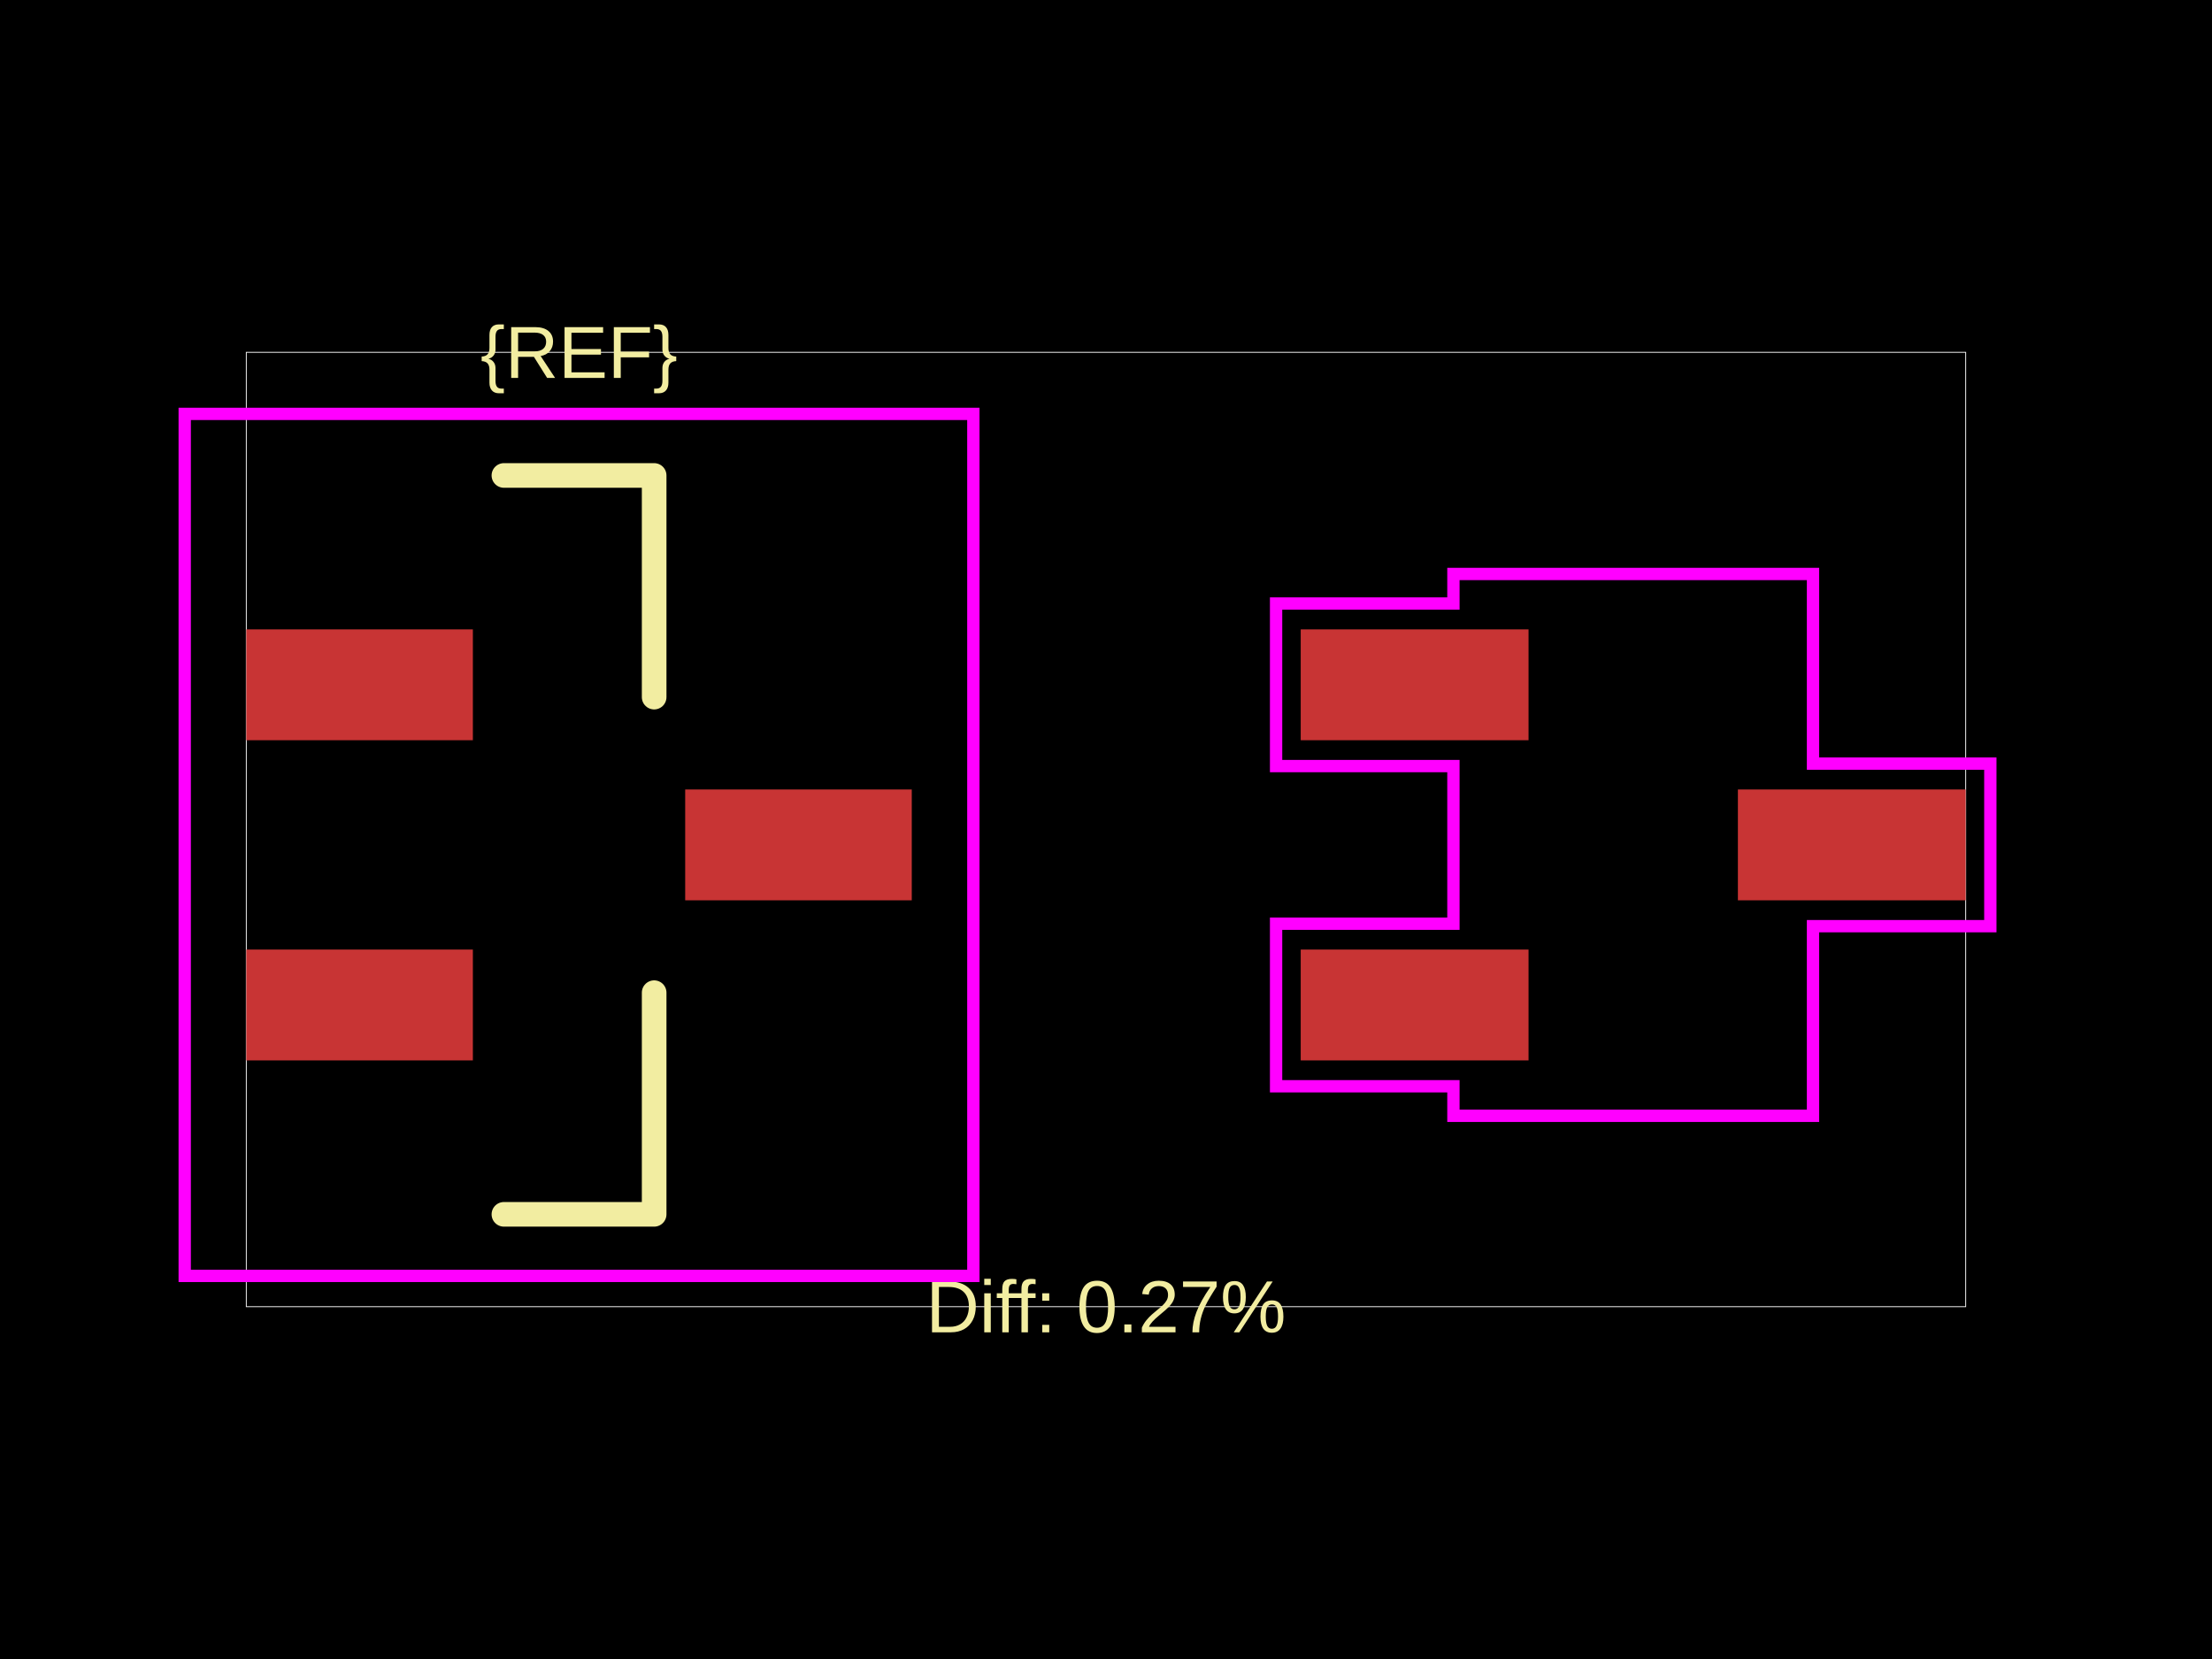
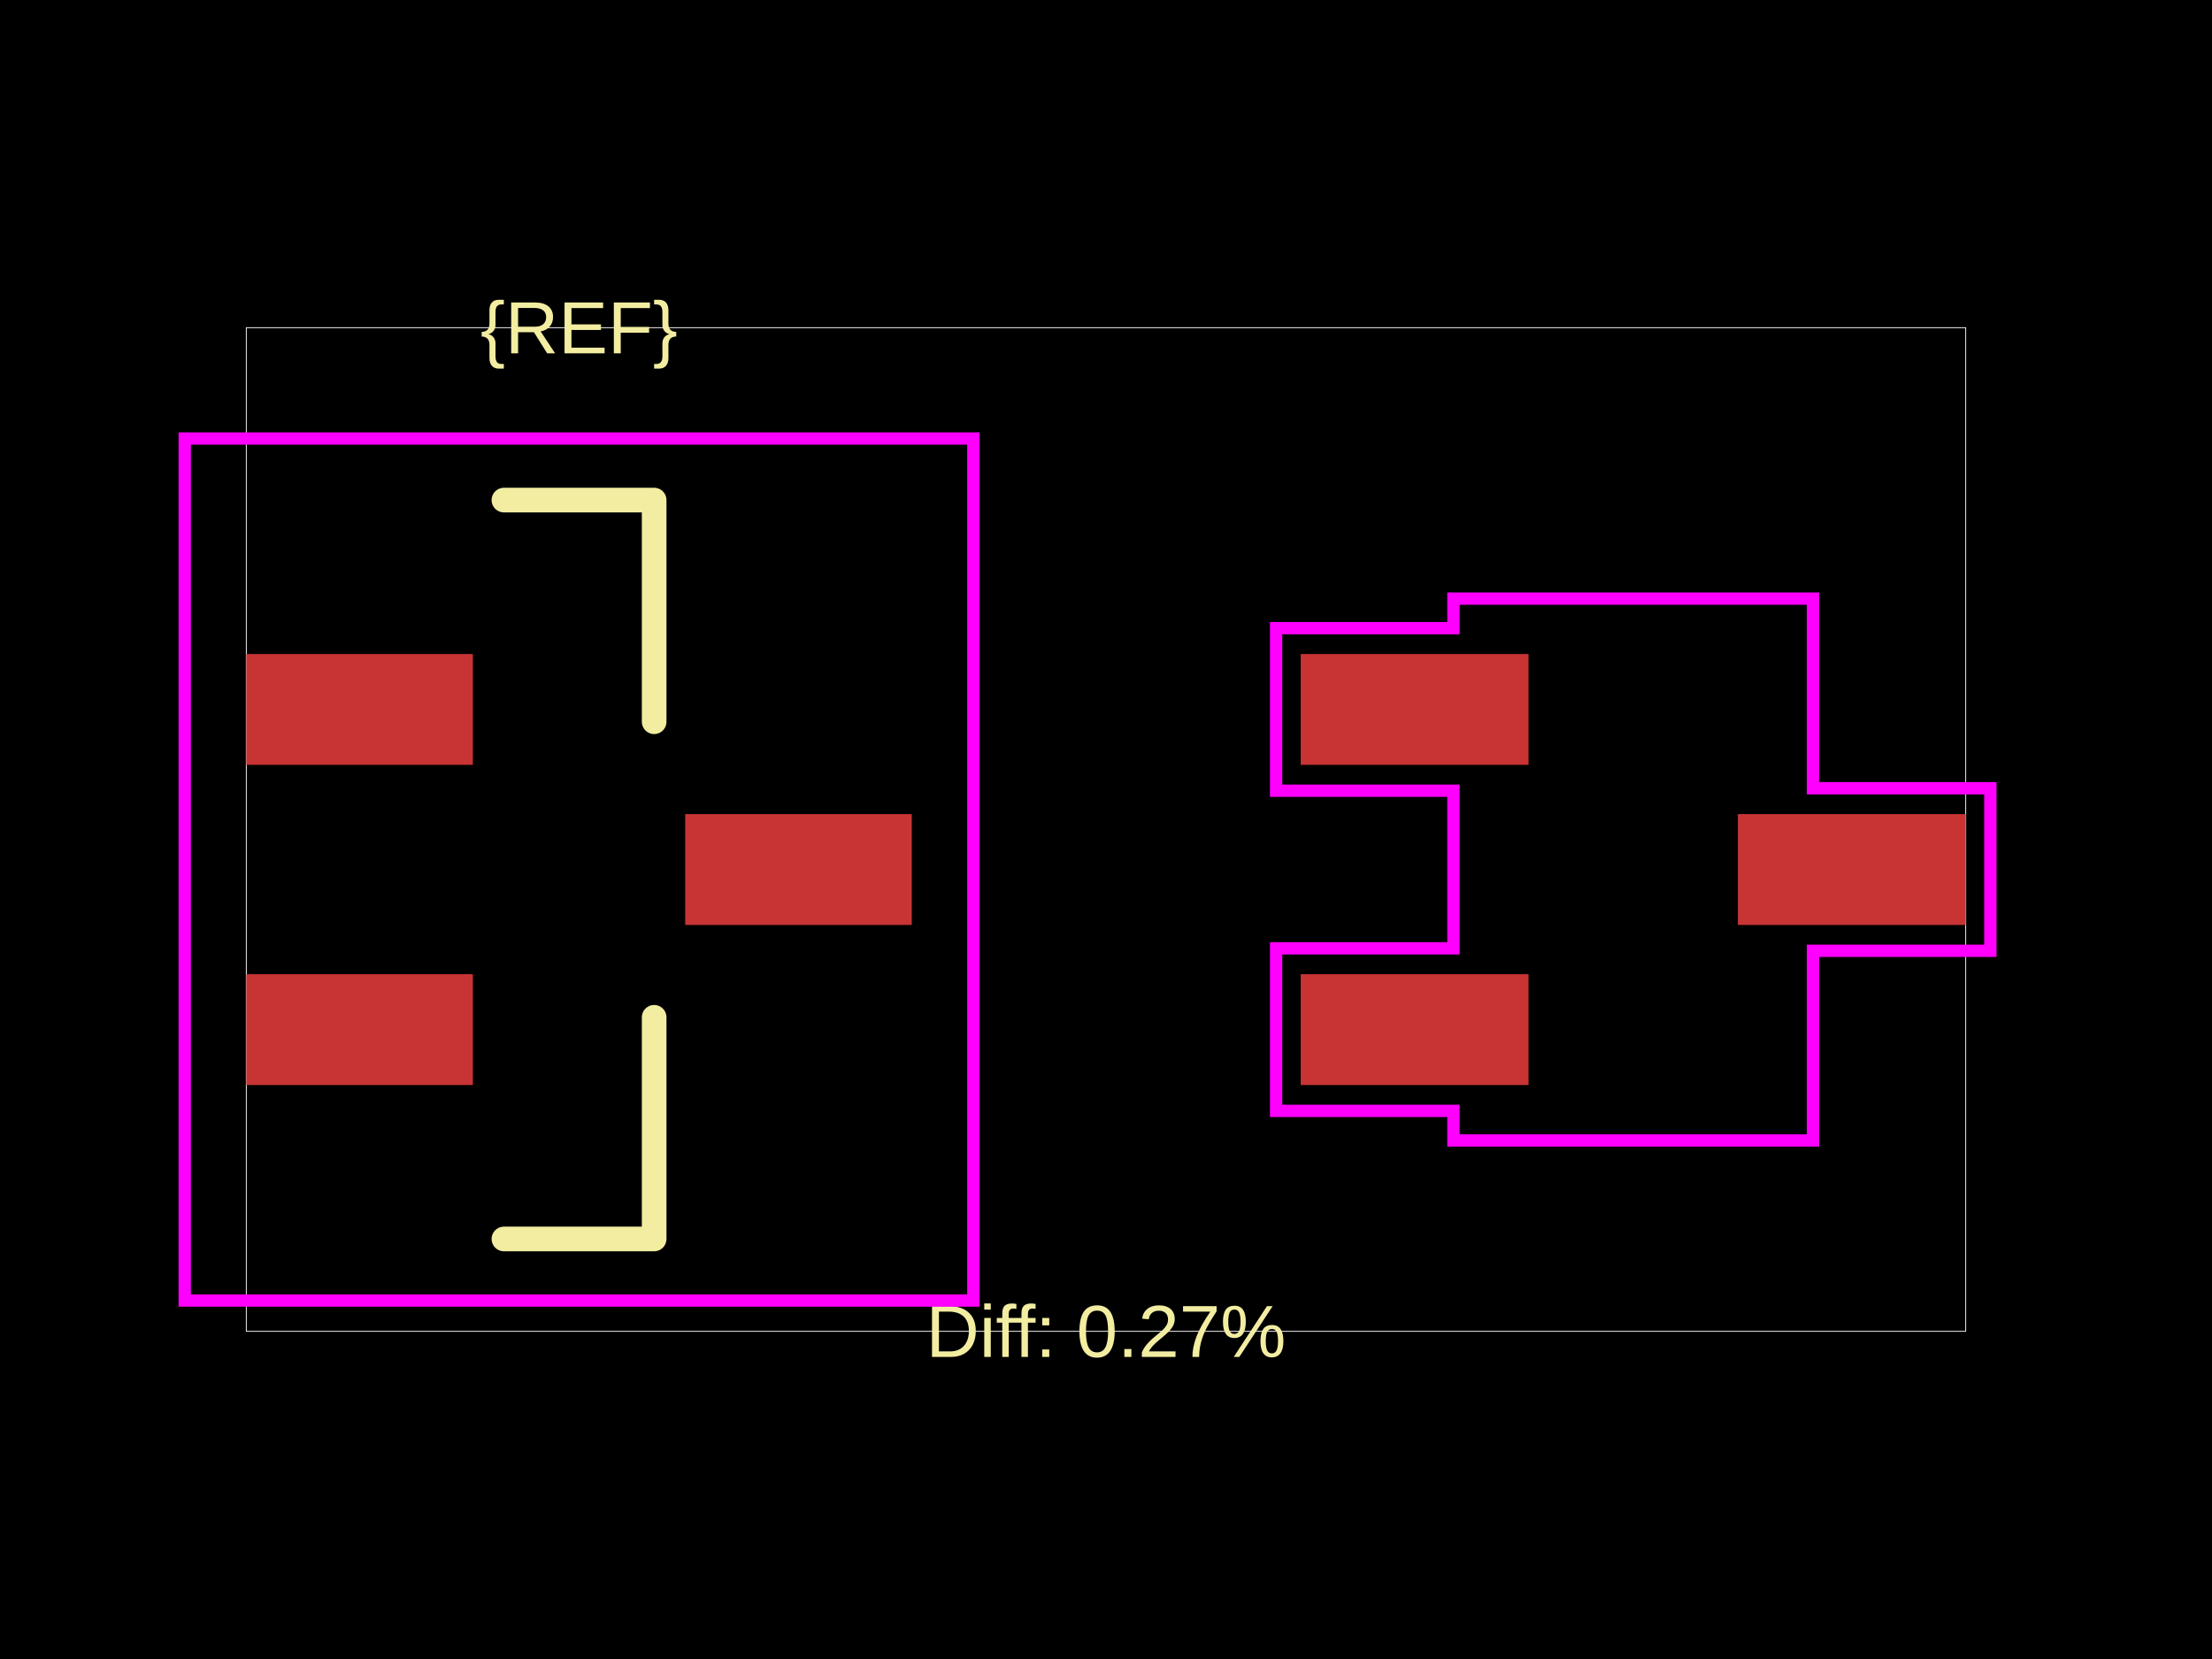
<svg xmlns="http://www.w3.org/2000/svg" width="800" height="600">
  <style />
  <rect class="boundary" x="0" y="0" fill="#000" width="800" height="600" data-type="pcb_background" data-pcb-layer="global" />
-   <rect class="pcb-boundary" fill="none" stroke="#fff" stroke-width="0.3" x="89.075" y="127.417" width="621.85" height="345.165" data-type="pcb_boundary" data-pcb-layer="global" />
-   <rect class="pcb-pad" fill="rgb(200, 52, 52)" x="89.075" y="227.627" width="81.949" height="40.084" data-type="pcb_smtpad" data-pcb-layer="top" />
-   <rect class="pcb-pad" fill="rgb(200, 52, 52)" x="89.075" y="343.424" width="81.949" height="40.084" data-type="pcb_smtpad" data-pcb-layer="top" />
-   <rect class="pcb-pad" fill="rgb(200, 52, 52)" x="247.806" y="285.525" width="81.949" height="40.084" data-type="pcb_smtpad" data-pcb-layer="top" />
-   <rect class="pcb-pad" fill="rgb(200, 52, 52)" x="470.423" y="227.627" width="82.394" height="40.084" data-type="pcb_smtpad" data-pcb-layer="top" />
-   <rect class="pcb-pad" fill="rgb(200, 52, 52)" x="470.423" y="343.424" width="82.394" height="40.084" data-type="pcb_smtpad" data-pcb-layer="top" />
-   <rect class="pcb-pad" fill="rgb(200, 52, 52)" x="628.531" y="285.525" width="82.394" height="40.084" data-type="pcb_smtpad" data-pcb-layer="top" />
-   <path class="pcb-silkscreen pcb-silkscreen-top" d="M 182.247 171.955 L 236.583 171.955 L 236.583 252.122" fill="none" stroke="#f2eda1" stroke-width="8.907" stroke-linecap="round" stroke-linejoin="round" data-pcb-component-id="" data-pcb-silkscreen-path-id="silkscreen_path_1" data-type="pcb_silkscreen_path" data-pcb-layer="top" />
-   <path class="pcb-silkscreen pcb-silkscreen-top" d="M 182.247 439.179 L 236.583 439.179 L 236.583 359.012" fill="none" stroke="#f2eda1" stroke-width="8.907" stroke-linecap="round" stroke-linejoin="round" data-pcb-component-id="" data-pcb-silkscreen-path-id="silkscreen_path_2" data-type="pcb_silkscreen_path" data-pcb-layer="top" />
-   <text x="0" y="0" dx="0" dy="0" fill="#f2eda1" font-family="Arial, sans-serif" font-size="26.722" text-anchor="middle" dominant-baseline="central" transform="matrix(1,0,0,1,209.415,127.4175)" class="pcb-silkscreen-text pcb-silkscreen-top" data-pcb-silkscreen-text-id="pcb_component_1" stroke="none" data-type="pcb_silkscreen_text" data-pcb-layer="top">{REF}</text>
-   <text x="0" y="0" dx="0" dy="0" fill="#f2eda1" font-family="Arial, sans-serif" font-size="26.722" text-anchor="middle" dominant-baseline="central" transform="matrix(1,0,0,1,400,472.5825)" class="pcb-silkscreen-text pcb-silkscreen-top" data-pcb-silkscreen-text-id="" stroke="none" data-type="pcb_silkscreen_text" data-pcb-layer="top">Diff: 0.27%</text>
-   <rect x="66.806" y="149.686" width="285.218" height="311.762" class="pcb-courtyard-rect pcb-courtyard-top" data-pcb-courtyard-rect-id="" data-type="pcb_courtyard_rect" data-pcb-layer="top" fill="none" stroke="#FF00FF" stroke-width="4.454" />
-   <polygon points="461.516,218.274 525.649,218.274 525.649,207.585 655.699,207.585 655.699,276.172 719.833,276.172 719.833,334.962 655.699,334.962 655.699,403.55 525.649,403.55 525.649,392.861 461.516,392.861 461.516,334.071 525.649,334.071 525.649,277.063 461.516,277.063" class="pcb-courtyard-outline pcb-courtyard-top" data-pcb-courtyard-outline-id="pcb_courtyard_outline_0" data-type="pcb_courtyard_outline" data-pcb-layer="top" fill="none" stroke="#FF00FF" stroke-width="4.454" />
+   <rect class="pcb-boundary" fill="none" stroke="#fff" stroke-width="0.3" x="89.075" y="118.51" width="621.85" height="362.98" data-type="pcb_boundary" data-pcb-layer="global" />
+   <rect class="pcb-pad" fill="rgb(200, 52, 52)" x="89.075" y="236.534" width="81.949" height="40.084" data-type="pcb_smtpad" data-pcb-layer="top" />
+   <rect class="pcb-pad" fill="rgb(200, 52, 52)" x="89.075" y="352.331" width="81.949" height="40.084" data-type="pcb_smtpad" data-pcb-layer="top" />
+   <rect class="pcb-pad" fill="rgb(200, 52, 52)" x="247.806" y="294.433" width="81.949" height="40.084" data-type="pcb_smtpad" data-pcb-layer="top" />
+   <rect class="pcb-pad" fill="rgb(200, 52, 52)" x="470.423" y="236.534" width="82.394" height="40.084" data-type="pcb_smtpad" data-pcb-layer="top" />
+   <rect class="pcb-pad" fill="rgb(200, 52, 52)" x="470.423" y="352.331" width="82.394" height="40.084" data-type="pcb_smtpad" data-pcb-layer="top" />
+   <rect class="pcb-pad" fill="rgb(200, 52, 52)" x="628.531" y="294.433" width="82.394" height="40.084" data-type="pcb_smtpad" data-pcb-layer="top" />
+   <path class="pcb-silkscreen pcb-silkscreen-top" d="M 182.247 180.862 L 236.583 180.862 L 236.583 261.03" fill="none" stroke="#f2eda1" stroke-width="8.907" stroke-linecap="round" stroke-linejoin="round" data-pcb-component-id="" data-pcb-silkscreen-path-id="silkscreen_path_1" data-type="pcb_silkscreen_path" data-pcb-layer="top" />
+   <path class="pcb-silkscreen pcb-silkscreen-top" d="M 182.247 448.087 L 236.583 448.087 L 236.583 367.92" fill="none" stroke="#f2eda1" stroke-width="8.907" stroke-linecap="round" stroke-linejoin="round" data-pcb-component-id="" data-pcb-silkscreen-path-id="silkscreen_path_2" data-type="pcb_silkscreen_path" data-pcb-layer="top" />
+   <text x="0" y="0" dx="0" dy="0" fill="#f2eda1" font-family="Arial, sans-serif" font-size="26.722" text-anchor="middle" dominant-baseline="central" transform="matrix(1,0,0,1,209.415,118.51)" class="pcb-silkscreen-text pcb-silkscreen-top" data-pcb-silkscreen-text-id="pcb_component_1" stroke="none" data-type="pcb_silkscreen_text" data-pcb-layer="top">{REF}</text>
+   <text x="0" y="0" dx="0" dy="0" fill="#f2eda1" font-family="Arial, sans-serif" font-size="26.722" text-anchor="middle" dominant-baseline="central" transform="matrix(1,0,0,1,400,481.49)" class="pcb-silkscreen-text pcb-silkscreen-top" data-pcb-silkscreen-text-id="" stroke="none" data-type="pcb_silkscreen_text" data-pcb-layer="top">Diff: 0.27%</text>
+   <rect x="66.806" y="158.594" width="285.218" height="311.762" class="pcb-courtyard-rect pcb-courtyard-top" data-pcb-courtyard-rect-id="" data-type="pcb_courtyard_rect" data-pcb-layer="top" fill="none" stroke="#FF00FF" stroke-width="4.454" />
+   <polygon points="461.516,227.181 525.649,227.181 525.649,216.492 655.699,216.492 655.699,285.08 719.833,285.08 719.833,343.869 655.699,343.869 655.699,412.457 525.649,412.457 525.649,401.768 461.516,401.768 461.516,342.979 525.649,342.979 525.649,285.971 461.516,285.971" class="pcb-courtyard-outline pcb-courtyard-top" data-pcb-courtyard-outline-id="pcb_courtyard_outline_0" data-type="pcb_courtyard_outline" data-pcb-layer="top" fill="none" stroke="#FF00FF" stroke-width="4.454" />
</svg>
